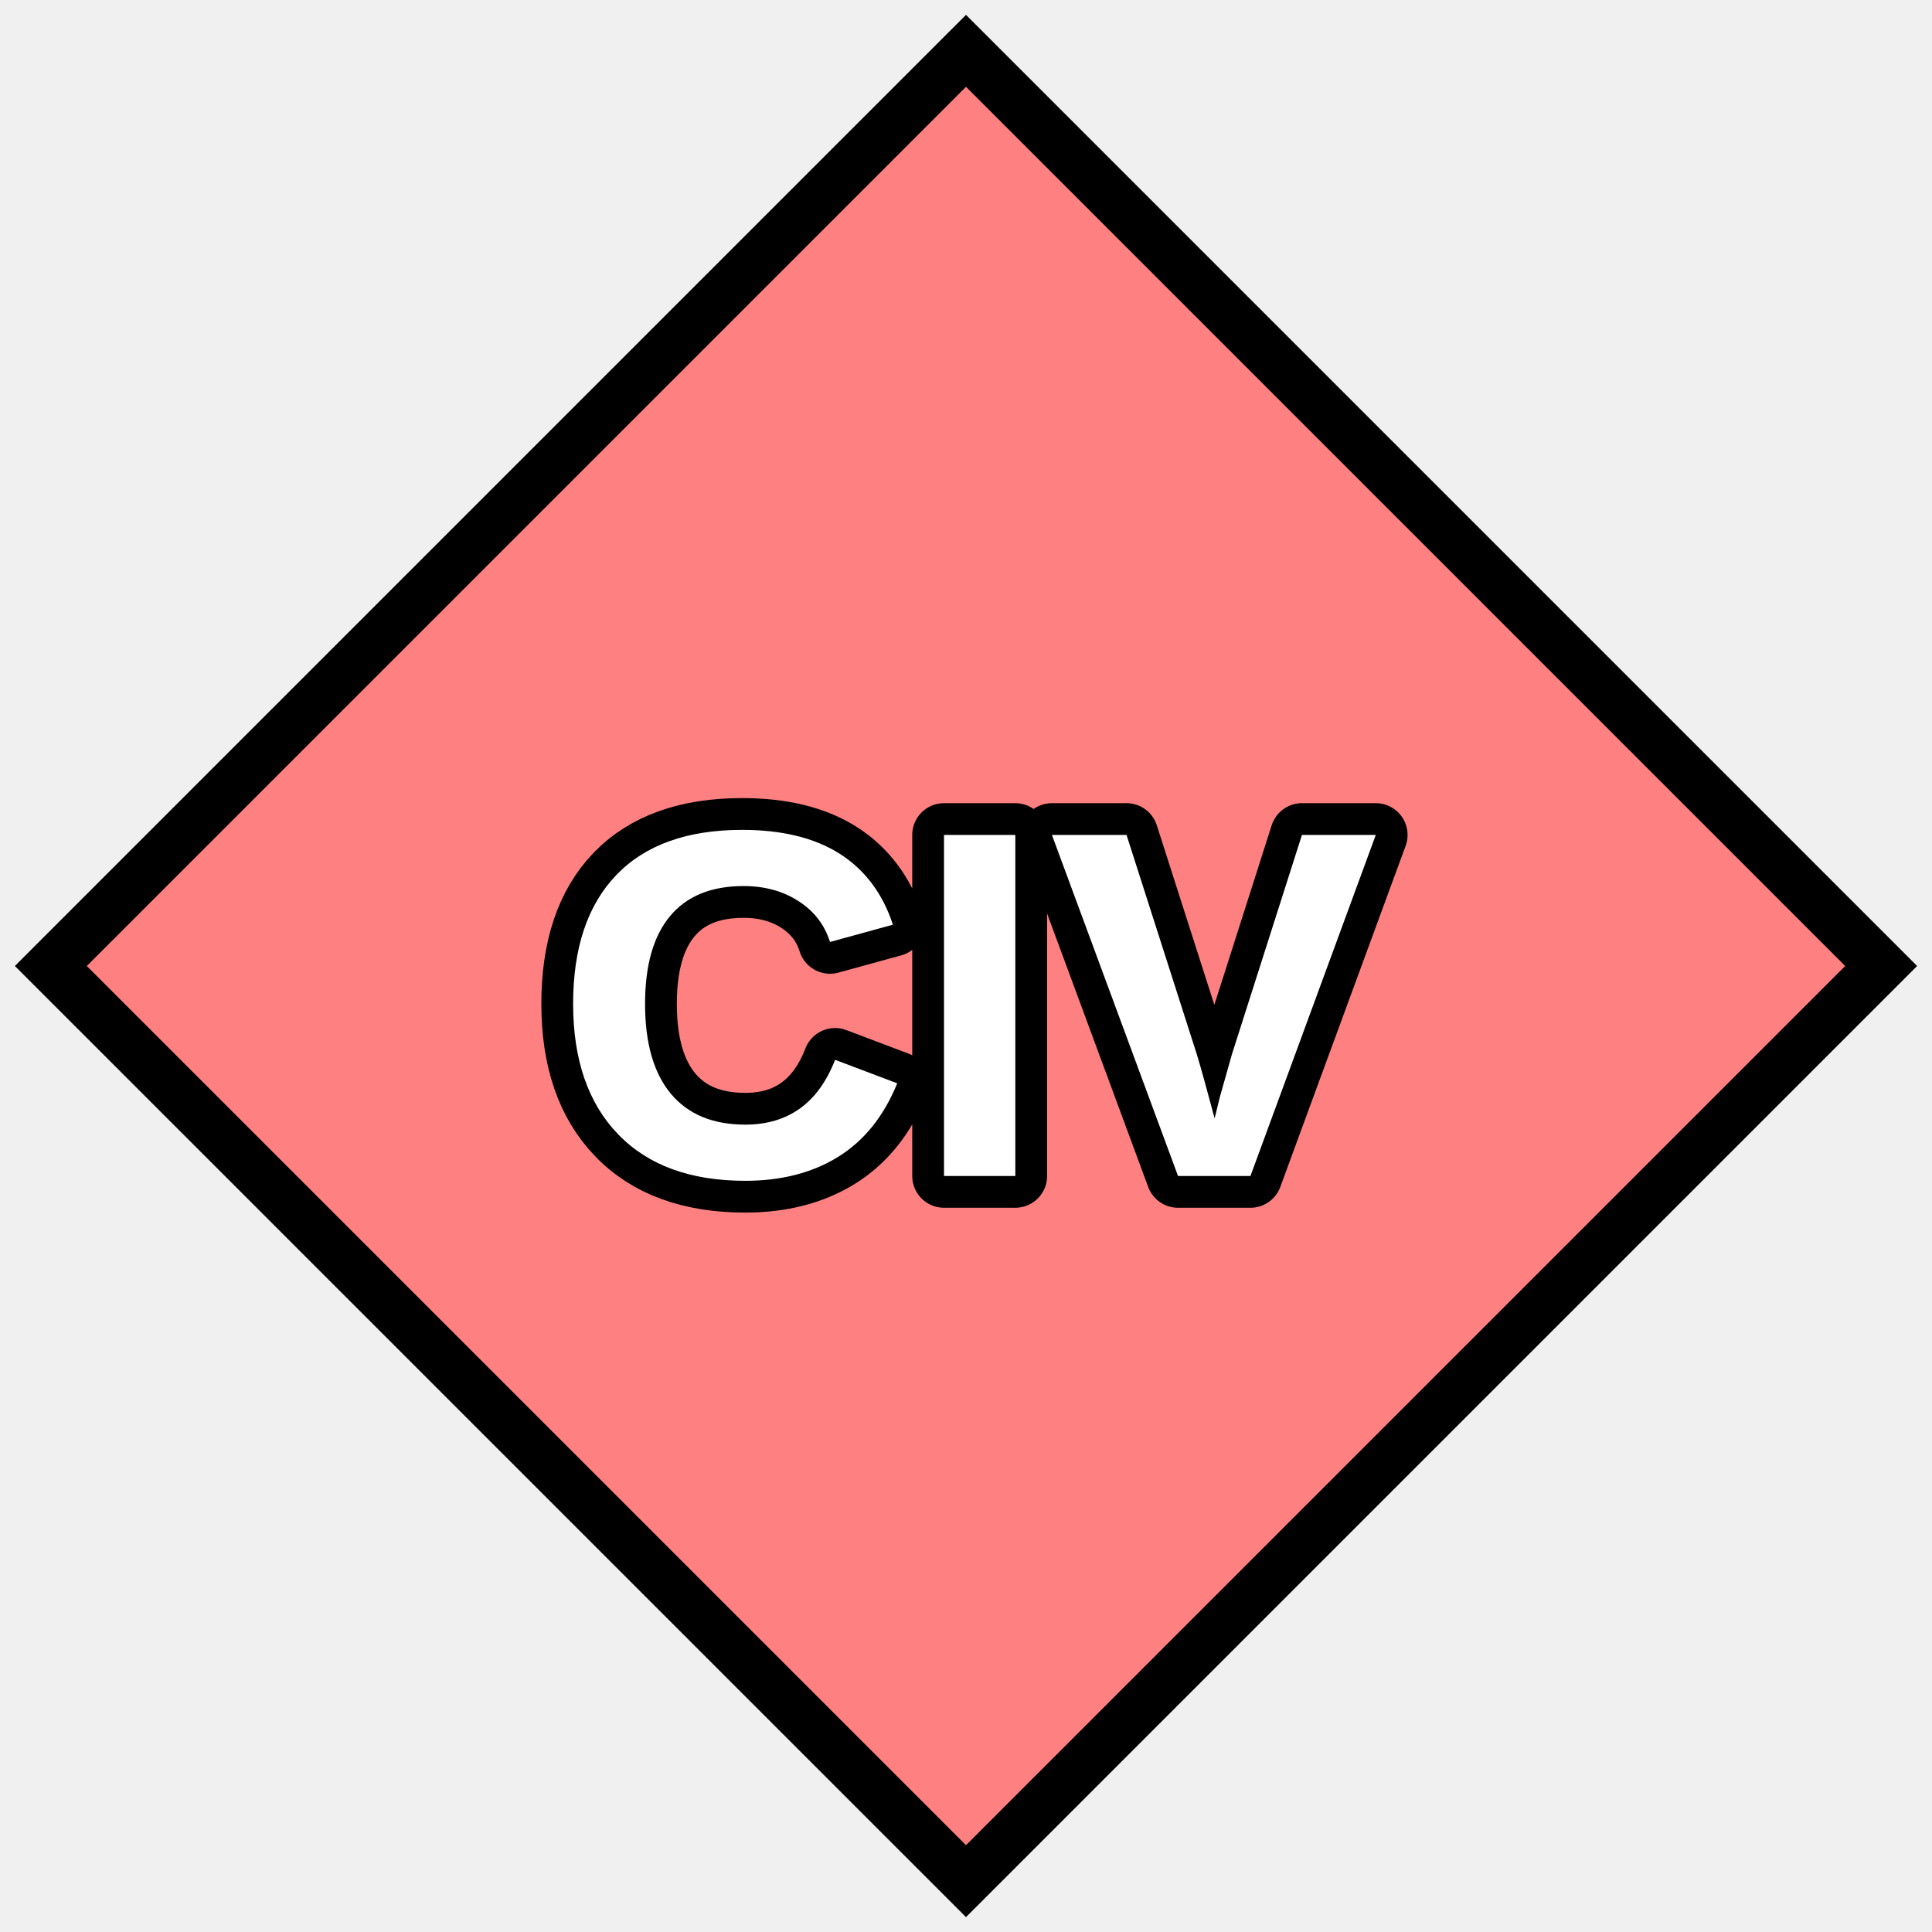
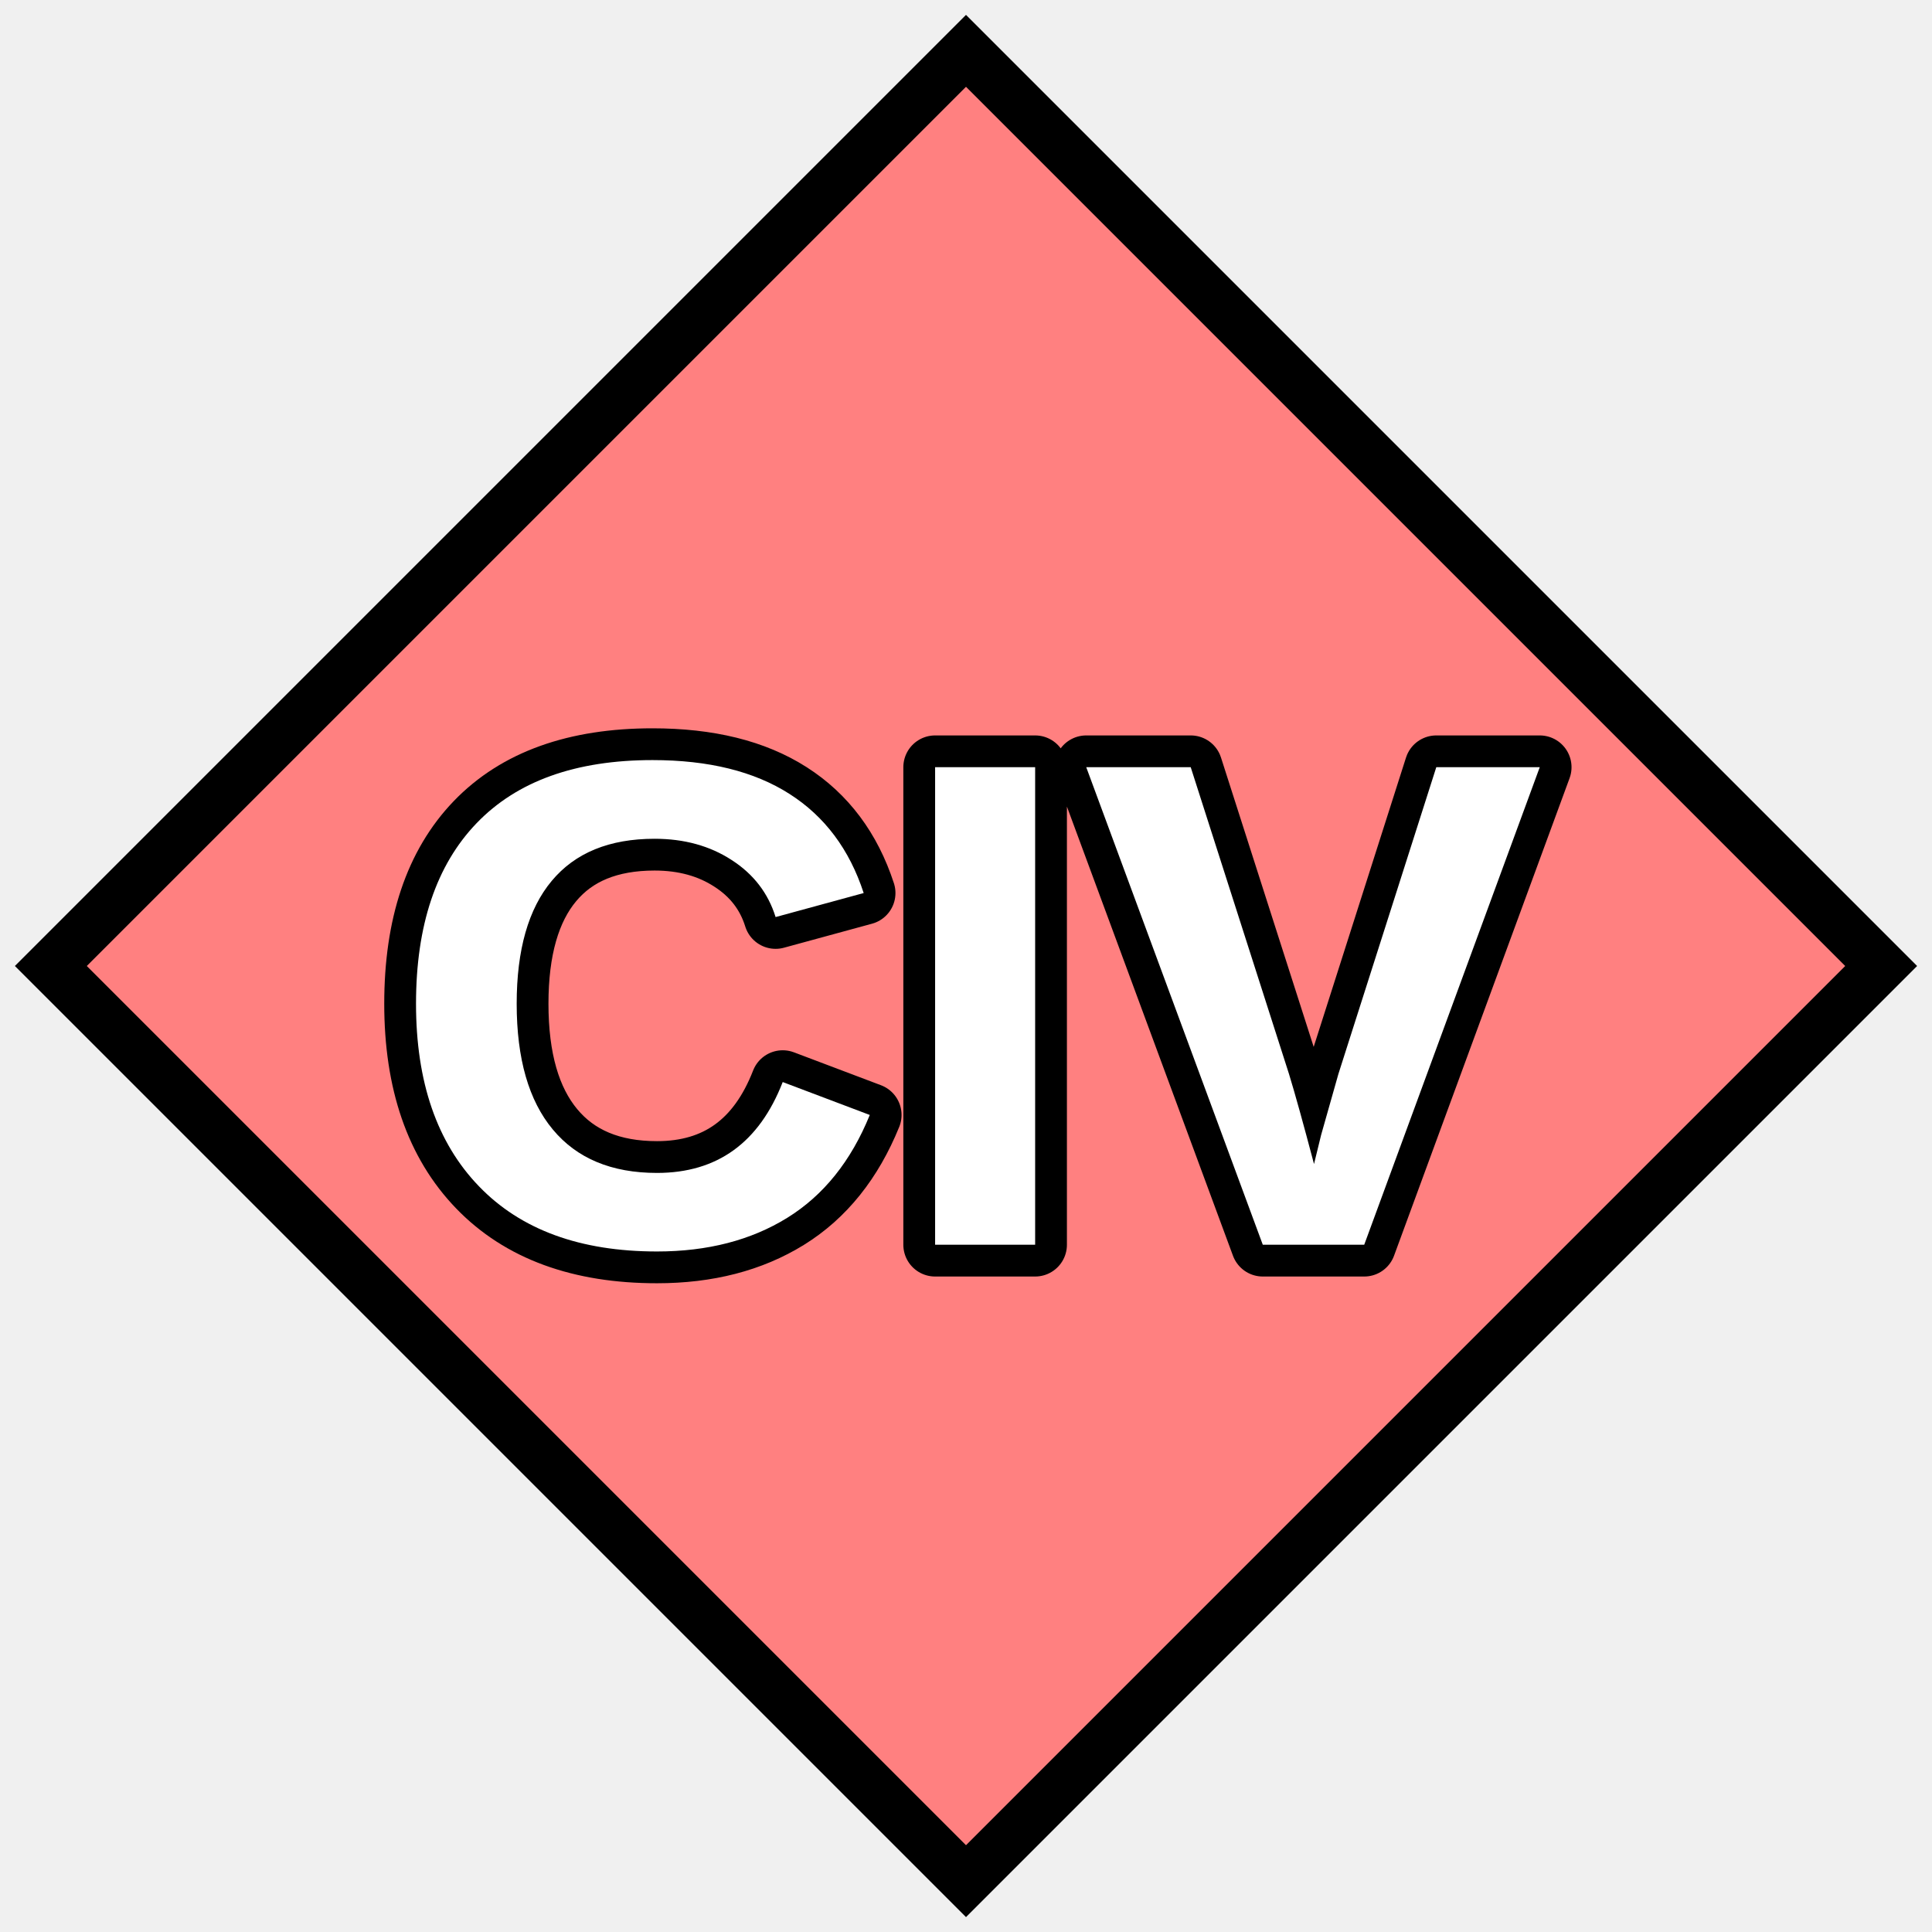
<svg xmlns="http://www.w3.org/2000/svg" version="1.2" baseProfile="tiny" width="53.2" height="53.2" viewBox="24 24 152 152">
  <path d="M100,28 L172,100 100,172 28,100 100,28 Z" stroke-width="4" stroke="black" fill="rgb(255,128,128)" fill-opacity="1" />
  <g>
-     <path d="M82.63 112.48L82.63 112.48Q87.72 112.48 89.70 107.38L89.70 107.38L94.59 109.23Q93.01 113.11 89.95 115.01Q86.90 116.90 82.63 116.90L82.63 116.90Q76.16 116.90 72.63 113.24Q69.09 109.57 69.09 102.98L69.09 102.98Q69.09 96.37 72.50 92.83Q75.91 89.29 82.39 89.29L82.39 89.29Q87.11 89.29 90.08 91.18Q93.05 93.08 94.25 96.75L94.25 96.75L89.30 98.11Q88.67 96.09 86.83 94.90Q84.99 93.71 82.50 93.71L82.50 93.71Q78.69 93.71 76.72 96.07Q74.75 98.43 74.75 102.98L74.75 102.98Q74.75 107.61 76.78 110.05Q78.81 112.48 82.63 112.48ZM103.88 116.52L98.27 116.52L98.27 89.69L103.88 89.69L103.88 116.52ZM132.24 89.69L122.38 116.52L116.68 116.52L106.76 89.69L112.63 89.69L118.15 106.92Q118.66 108.60 119.56 111.99L119.56 111.99L119.96 110.35L120.93 106.92L126.43 89.69L132.24 89.69Z" fill="none" stroke="black" stroke-width="5" stroke-linejoin="round" />
-     <path d="M82.63 112.48L82.63 112.48Q87.72 112.48 89.70 107.38L89.70 107.38L94.59 109.23Q93.01 113.11 89.95 115.01Q86.90 116.90 82.63 116.90L82.63 116.90Q76.16 116.90 72.63 113.24Q69.09 109.57 69.09 102.98L69.09 102.98Q69.09 96.37 72.50 92.83Q75.91 89.29 82.39 89.29L82.39 89.29Q87.11 89.29 90.08 91.18Q93.05 93.08 94.25 96.75L94.25 96.75L89.30 98.11Q88.67 96.09 86.83 94.90Q84.99 93.71 82.50 93.71L82.50 93.71Q78.69 93.71 76.72 96.07Q74.75 98.43 74.75 102.98L74.75 102.98Q74.75 107.61 76.78 110.05Q78.81 112.48 82.63 112.48ZM103.88 116.52L98.27 116.52L98.27 89.69L103.88 89.69L103.88 116.52ZM132.24 89.69L122.38 116.52L116.68 116.52L106.76 89.69L112.63 89.69L118.15 106.92Q118.66 108.60 119.56 111.99L119.56 111.99L119.96 110.35L120.93 106.92L126.43 89.69L132.24 89.69Z" stroke="none" fill="white" />
+     <path d="M75.69 116.28L75.69 116.28Q82.80 116.28 85.58 109.13L85.58 109.13L92.43 111.72Q90.22 117.16 85.94 119.81Q81.66 122.46 75.69 122.46L75.69 122.46Q66.62 122.46 61.68 117.33Q56.73 112.20 56.73 102.97L56.73 102.97Q56.73 93.72 61.50 88.76Q66.27 83.80 75.34 83.80L75.34 83.80Q81.95 83.80 86.11 86.46Q90.27 89.11 91.95 94.26L91.95 94.26L85.02 96.15Q84.14 93.32 81.56 91.66Q78.99 89.99 75.50 89.99L75.50 89.99Q70.17 89.99 67.41 93.30Q64.65 96.60 64.65 102.97L64.65 102.97Q64.65 109.45 67.49 112.86Q70.33 116.28 75.69 116.28ZM105.44 121.93L97.57 121.93L97.57 84.36L105.44 84.36L105.44 121.93ZM145.14 84.36L131.33 121.93L123.35 121.93L109.46 84.36L117.68 84.36L125.41 108.49Q126.13 110.84 127.38 115.58L127.38 115.58L127.94 113.29L129.30 108.49L137.00 84.36L145.14 84.36Z" fill="none" stroke="black" stroke-width="5" stroke-linejoin="round" />
+     <path d="M75.69 116.28L75.69 116.28Q82.80 116.28 85.58 109.13L85.58 109.13L92.43 111.72Q90.22 117.16 85.94 119.81Q81.66 122.46 75.69 122.46L75.69 122.46Q66.62 122.46 61.68 117.33Q56.73 112.20 56.73 102.97L56.73 102.97Q56.73 93.72 61.50 88.76Q66.27 83.80 75.34 83.80L75.34 83.80Q81.95 83.80 86.11 86.46Q90.27 89.11 91.95 94.26L91.95 94.26L85.02 96.15Q84.14 93.32 81.56 91.66Q78.99 89.99 75.50 89.99L75.50 89.99Q70.17 89.99 67.41 93.30Q64.65 96.60 64.65 102.97L64.65 102.97Q64.65 109.45 67.49 112.86Q70.33 116.28 75.69 116.28ZM105.44 121.93L97.57 121.93L97.57 84.36L105.44 84.36L105.44 121.93ZM145.14 84.36L131.33 121.93L123.35 121.93L109.46 84.36L117.68 84.36L125.41 108.49Q126.13 110.84 127.38 115.58L127.38 115.58L127.94 113.29L129.30 108.49L137.00 84.36L145.14 84.36Z" stroke="none" fill="white" />
  </g>
</svg>
